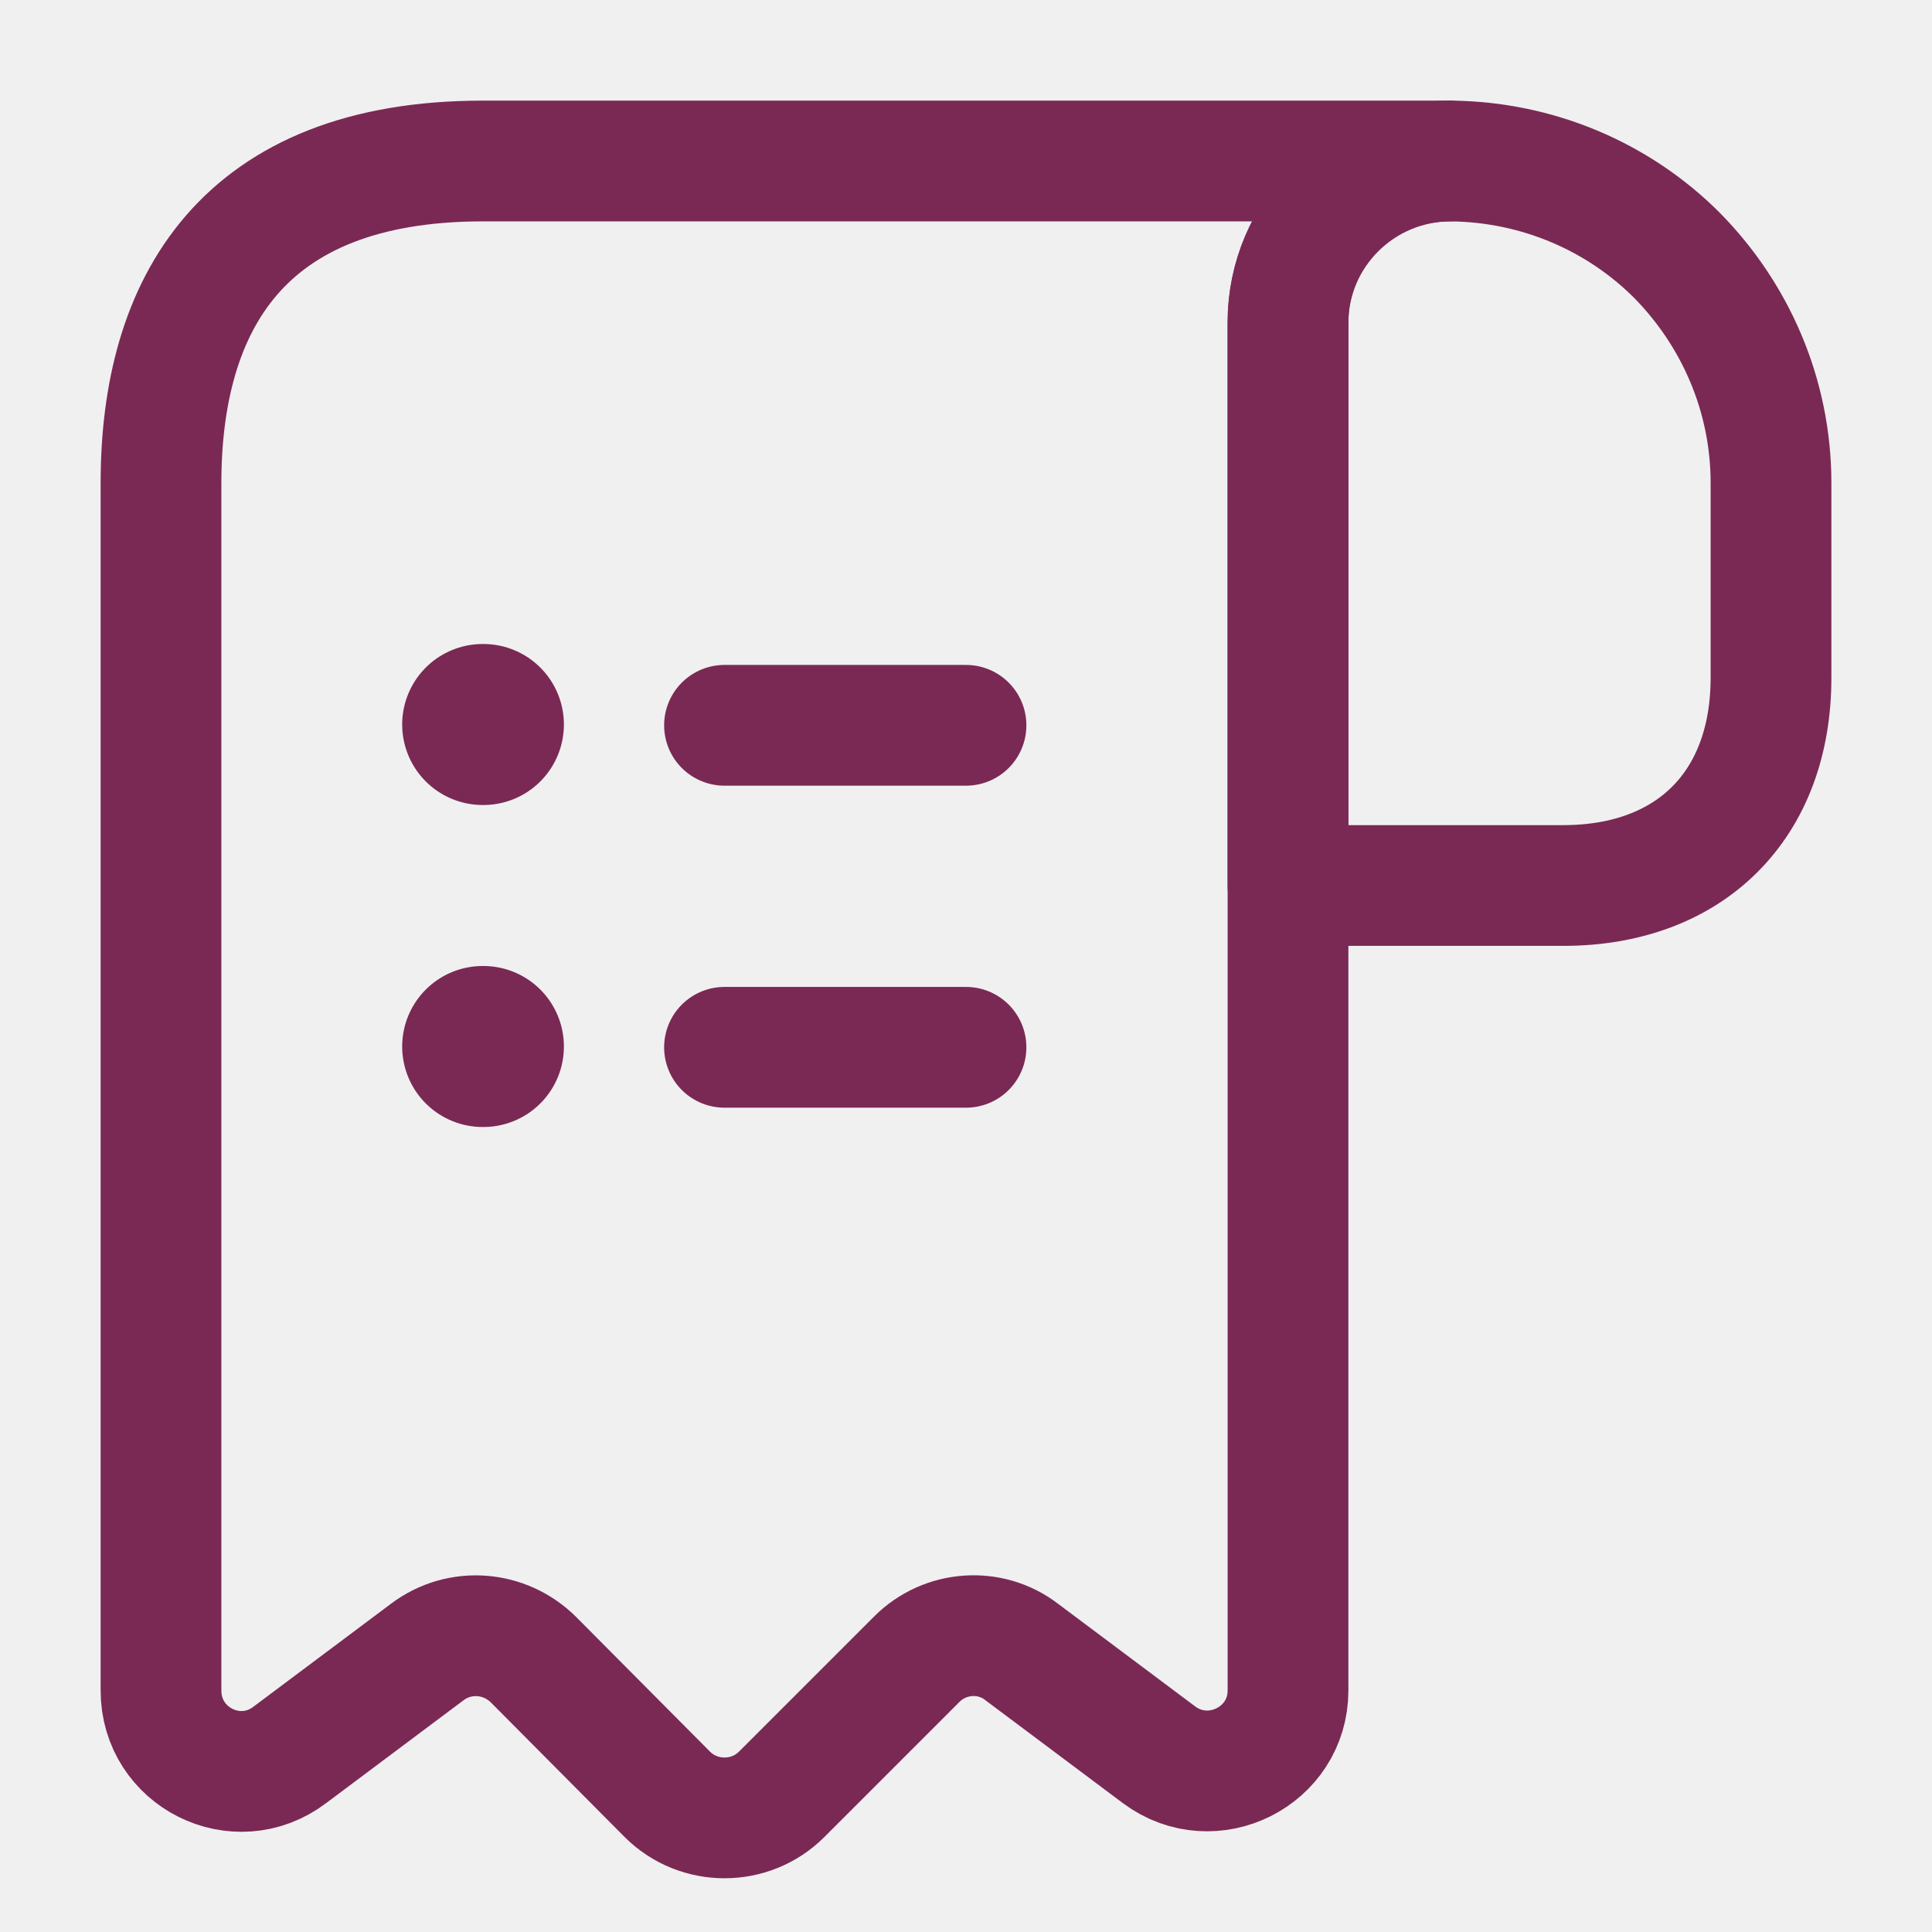
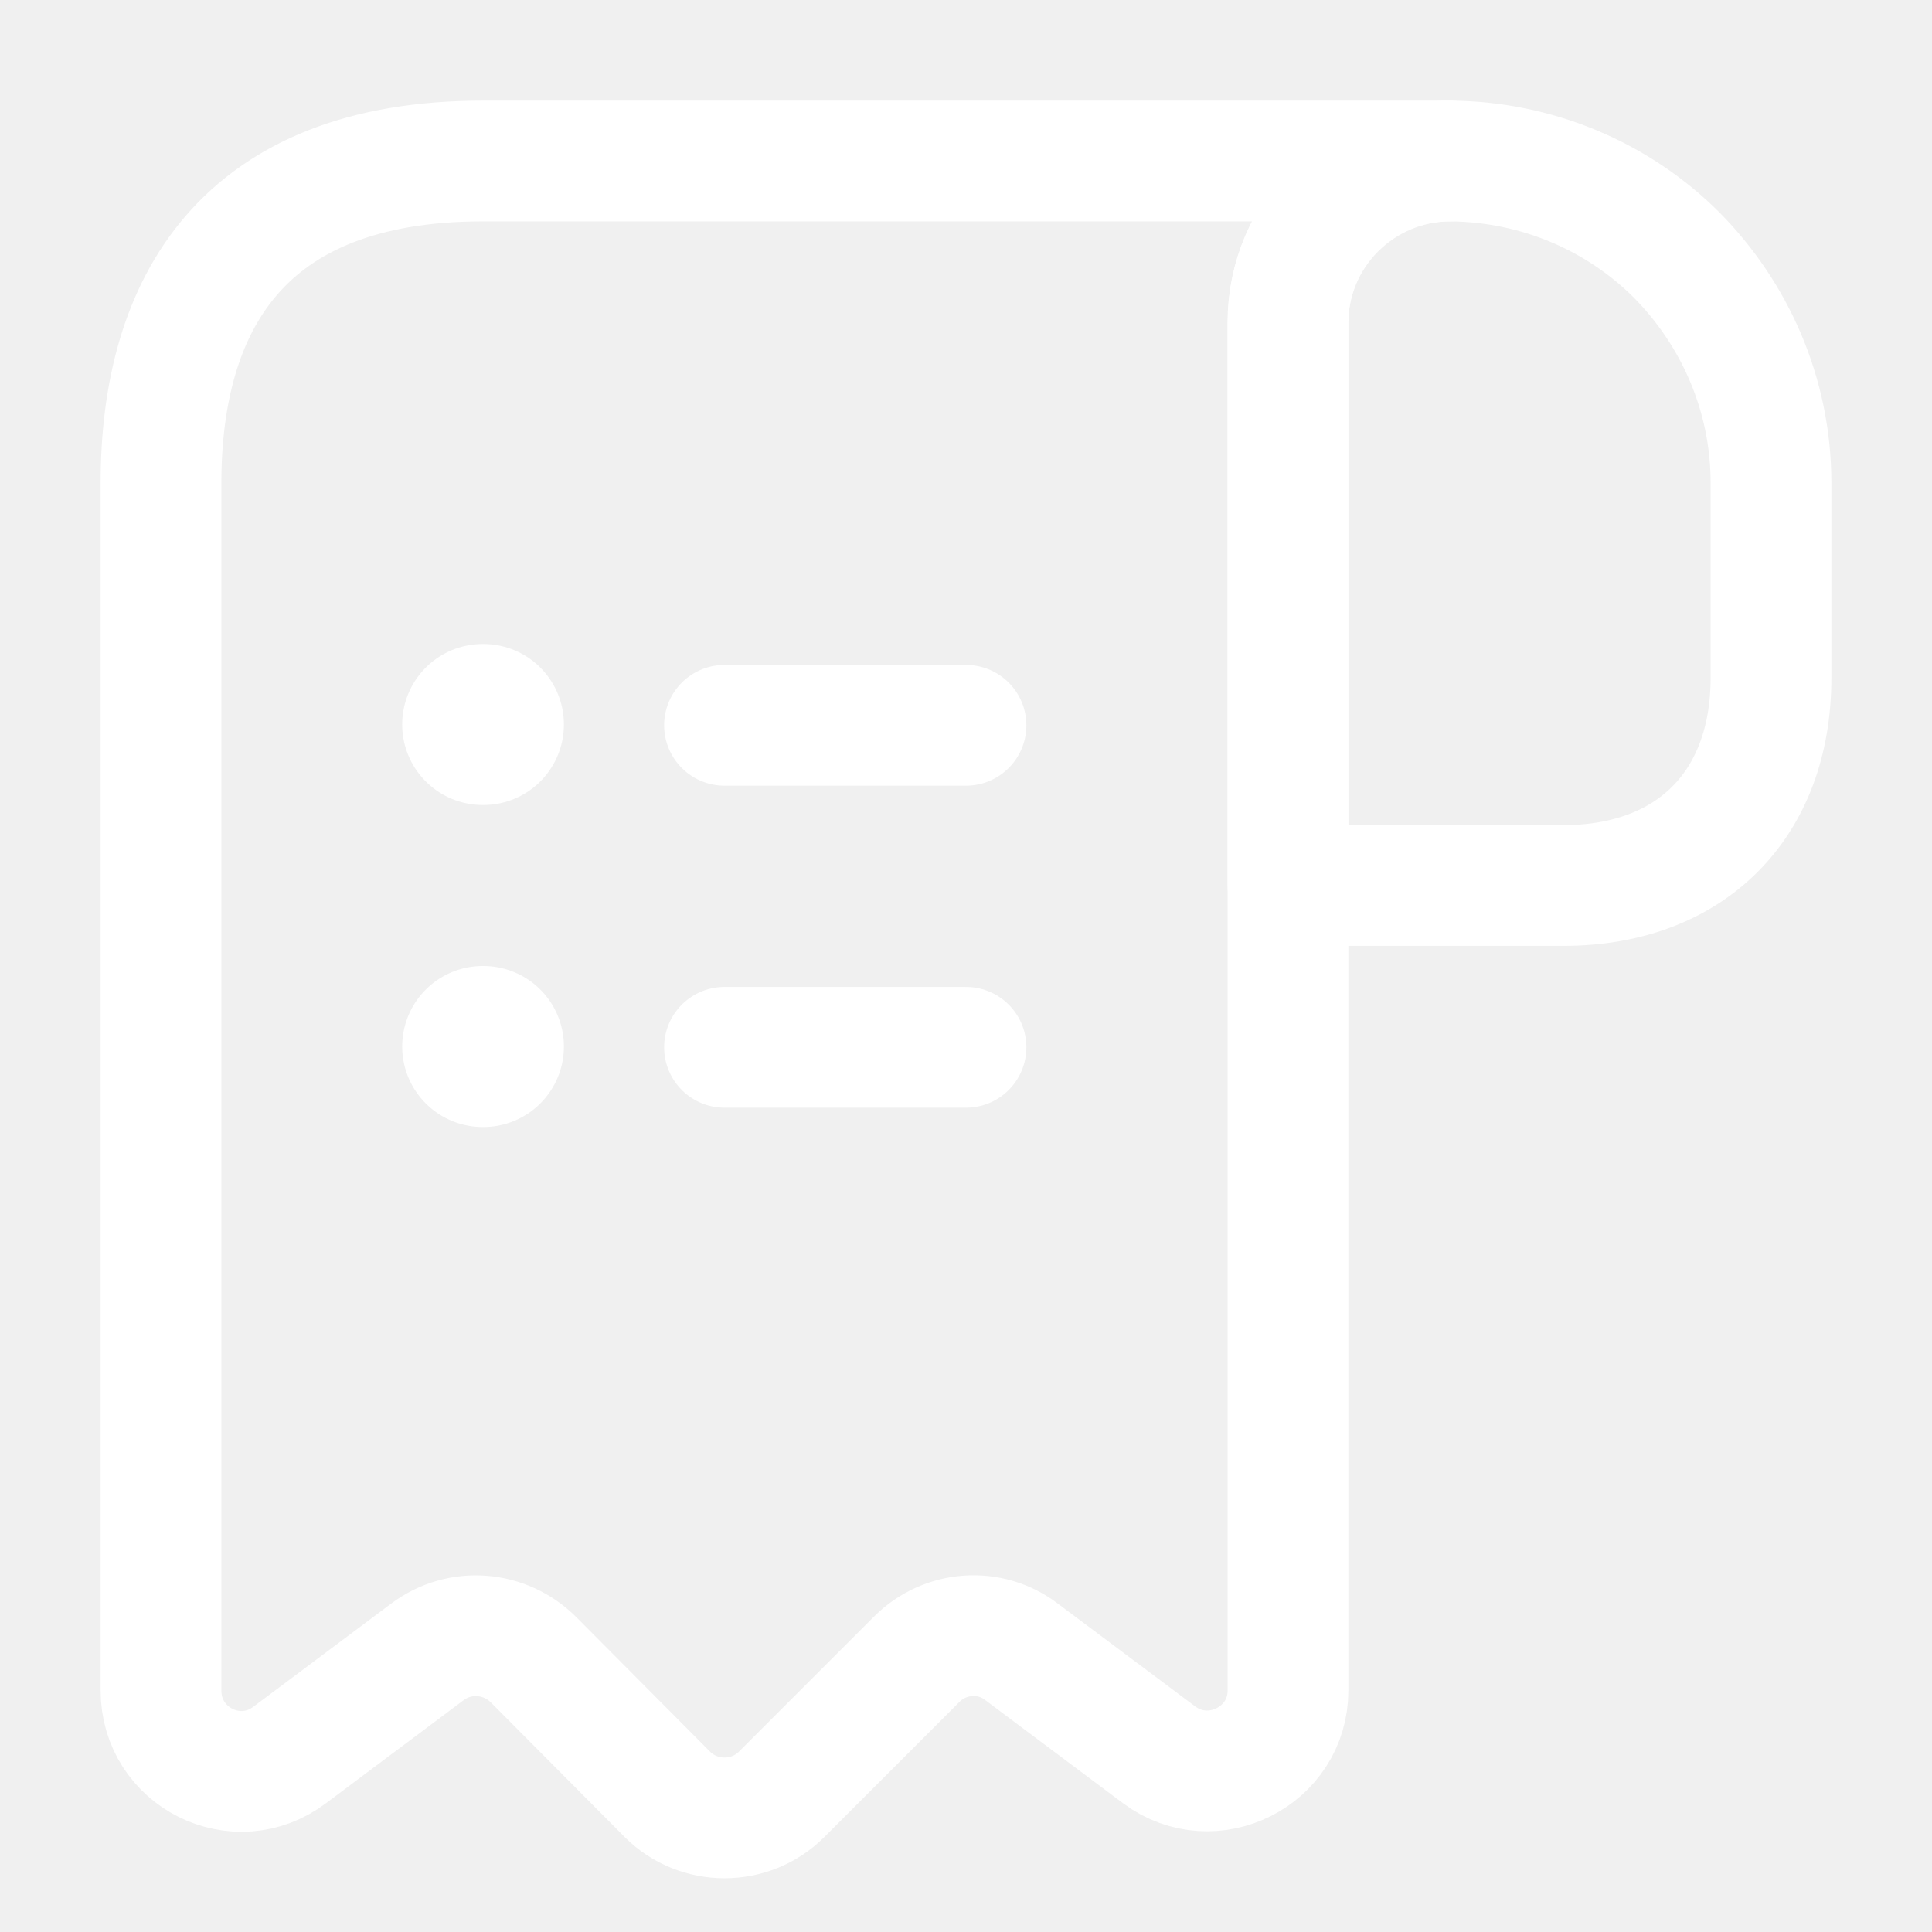
<svg xmlns="http://www.w3.org/2000/svg" width="800px" height="800px" viewBox="0 0 24 24" fill="none">
-   <path d="M22 6V8.42C22 10 21 11 19.42 11H16V4.01C16 2.9 16.91 2 18.02 2C19.11 2.01 20.11 2.45 20.83 3.17C21.55 3.9 22 4.9 22 6Z" stroke="#7a2954" stroke-width="1.5" stroke-miterlimit="10" stroke-linecap="round" stroke-linejoin="round" />
-   <path d="M2 7V21C2 21.83 2.94 22.3 3.6 21.8L5.31 20.52C5.71 20.22 6.27 20.26 6.63 20.62L8.29 22.29C8.68 22.68 9.32 22.68 9.71 22.29L11.39 20.61C11.74 20.26 12.3 20.22 12.69 20.52L14.4 21.8C15.06 22.29 16 21.82 16 21V4C16 2.9 16.9 2 18 2H7H6C3 2 2 3.79 2 6V7Z" stroke="#7a2954" stroke-width="1.5" stroke-miterlimit="10" stroke-linecap="round" stroke-linejoin="round" />
-   <path d="M9 13.01H12" stroke="#7a2954" stroke-width="1.5" stroke-linecap="round" stroke-linejoin="round" />
-   <path d="M9 9.01H12" stroke="#7a2954" stroke-width="1.5" stroke-linecap="round" stroke-linejoin="round" />
-   <path d="M5.996 13H6.005" stroke="#7a2954" stroke-width="2" stroke-linecap="round" stroke-linejoin="round" />
-   <path d="M5.996 9H6.005" stroke="#7a2954" stroke-width="2" stroke-linecap="round" stroke-linejoin="round" />
+   <path d="M22 6V8.42C22 10 21 11 19.42 11H16V4.01C16 2.9 16.91 2 18.02 2C19.11 2.01 20.11 2.45 20.83 3.17C21.55 3.9 22 4.9 22 6Z" stroke="#fff" stroke-width="1.5" stroke-miterlimit="10" stroke-linecap="round" stroke-linejoin="round" />
+   <path d="M2 7V21C2 21.83 2.94 22.3 3.6 21.8L5.31 20.52C5.71 20.22 6.27 20.26 6.63 20.62L8.29 22.29C8.68 22.68 9.32 22.68 9.71 22.29L11.39 20.61C11.74 20.26 12.3 20.22 12.69 20.52L14.4 21.8C15.06 22.29 16 21.82 16 21V4C16 2.9 16.9 2 18 2H7H6C3 2 2 3.79 2 6V7Z" stroke="#fff" stroke-width="1.5" stroke-miterlimit="10" stroke-linecap="round" stroke-linejoin="round" />
+   <path d="M9 13.01H12" stroke="#fff" stroke-width="1.5" stroke-linecap="round" stroke-linejoin="round" />
+   <path d="M9 9.01H12" stroke="#fff" stroke-width="1.5" stroke-linecap="round" stroke-linejoin="round" />
+   <path d="M5.996 13H6.005" stroke="#fff" stroke-width="2" stroke-linecap="round" stroke-linejoin="round" />
+   <path d="M5.996 9H6.005" stroke="#fff" stroke-width="2" stroke-linecap="round" stroke-linejoin="round" />
</svg>
